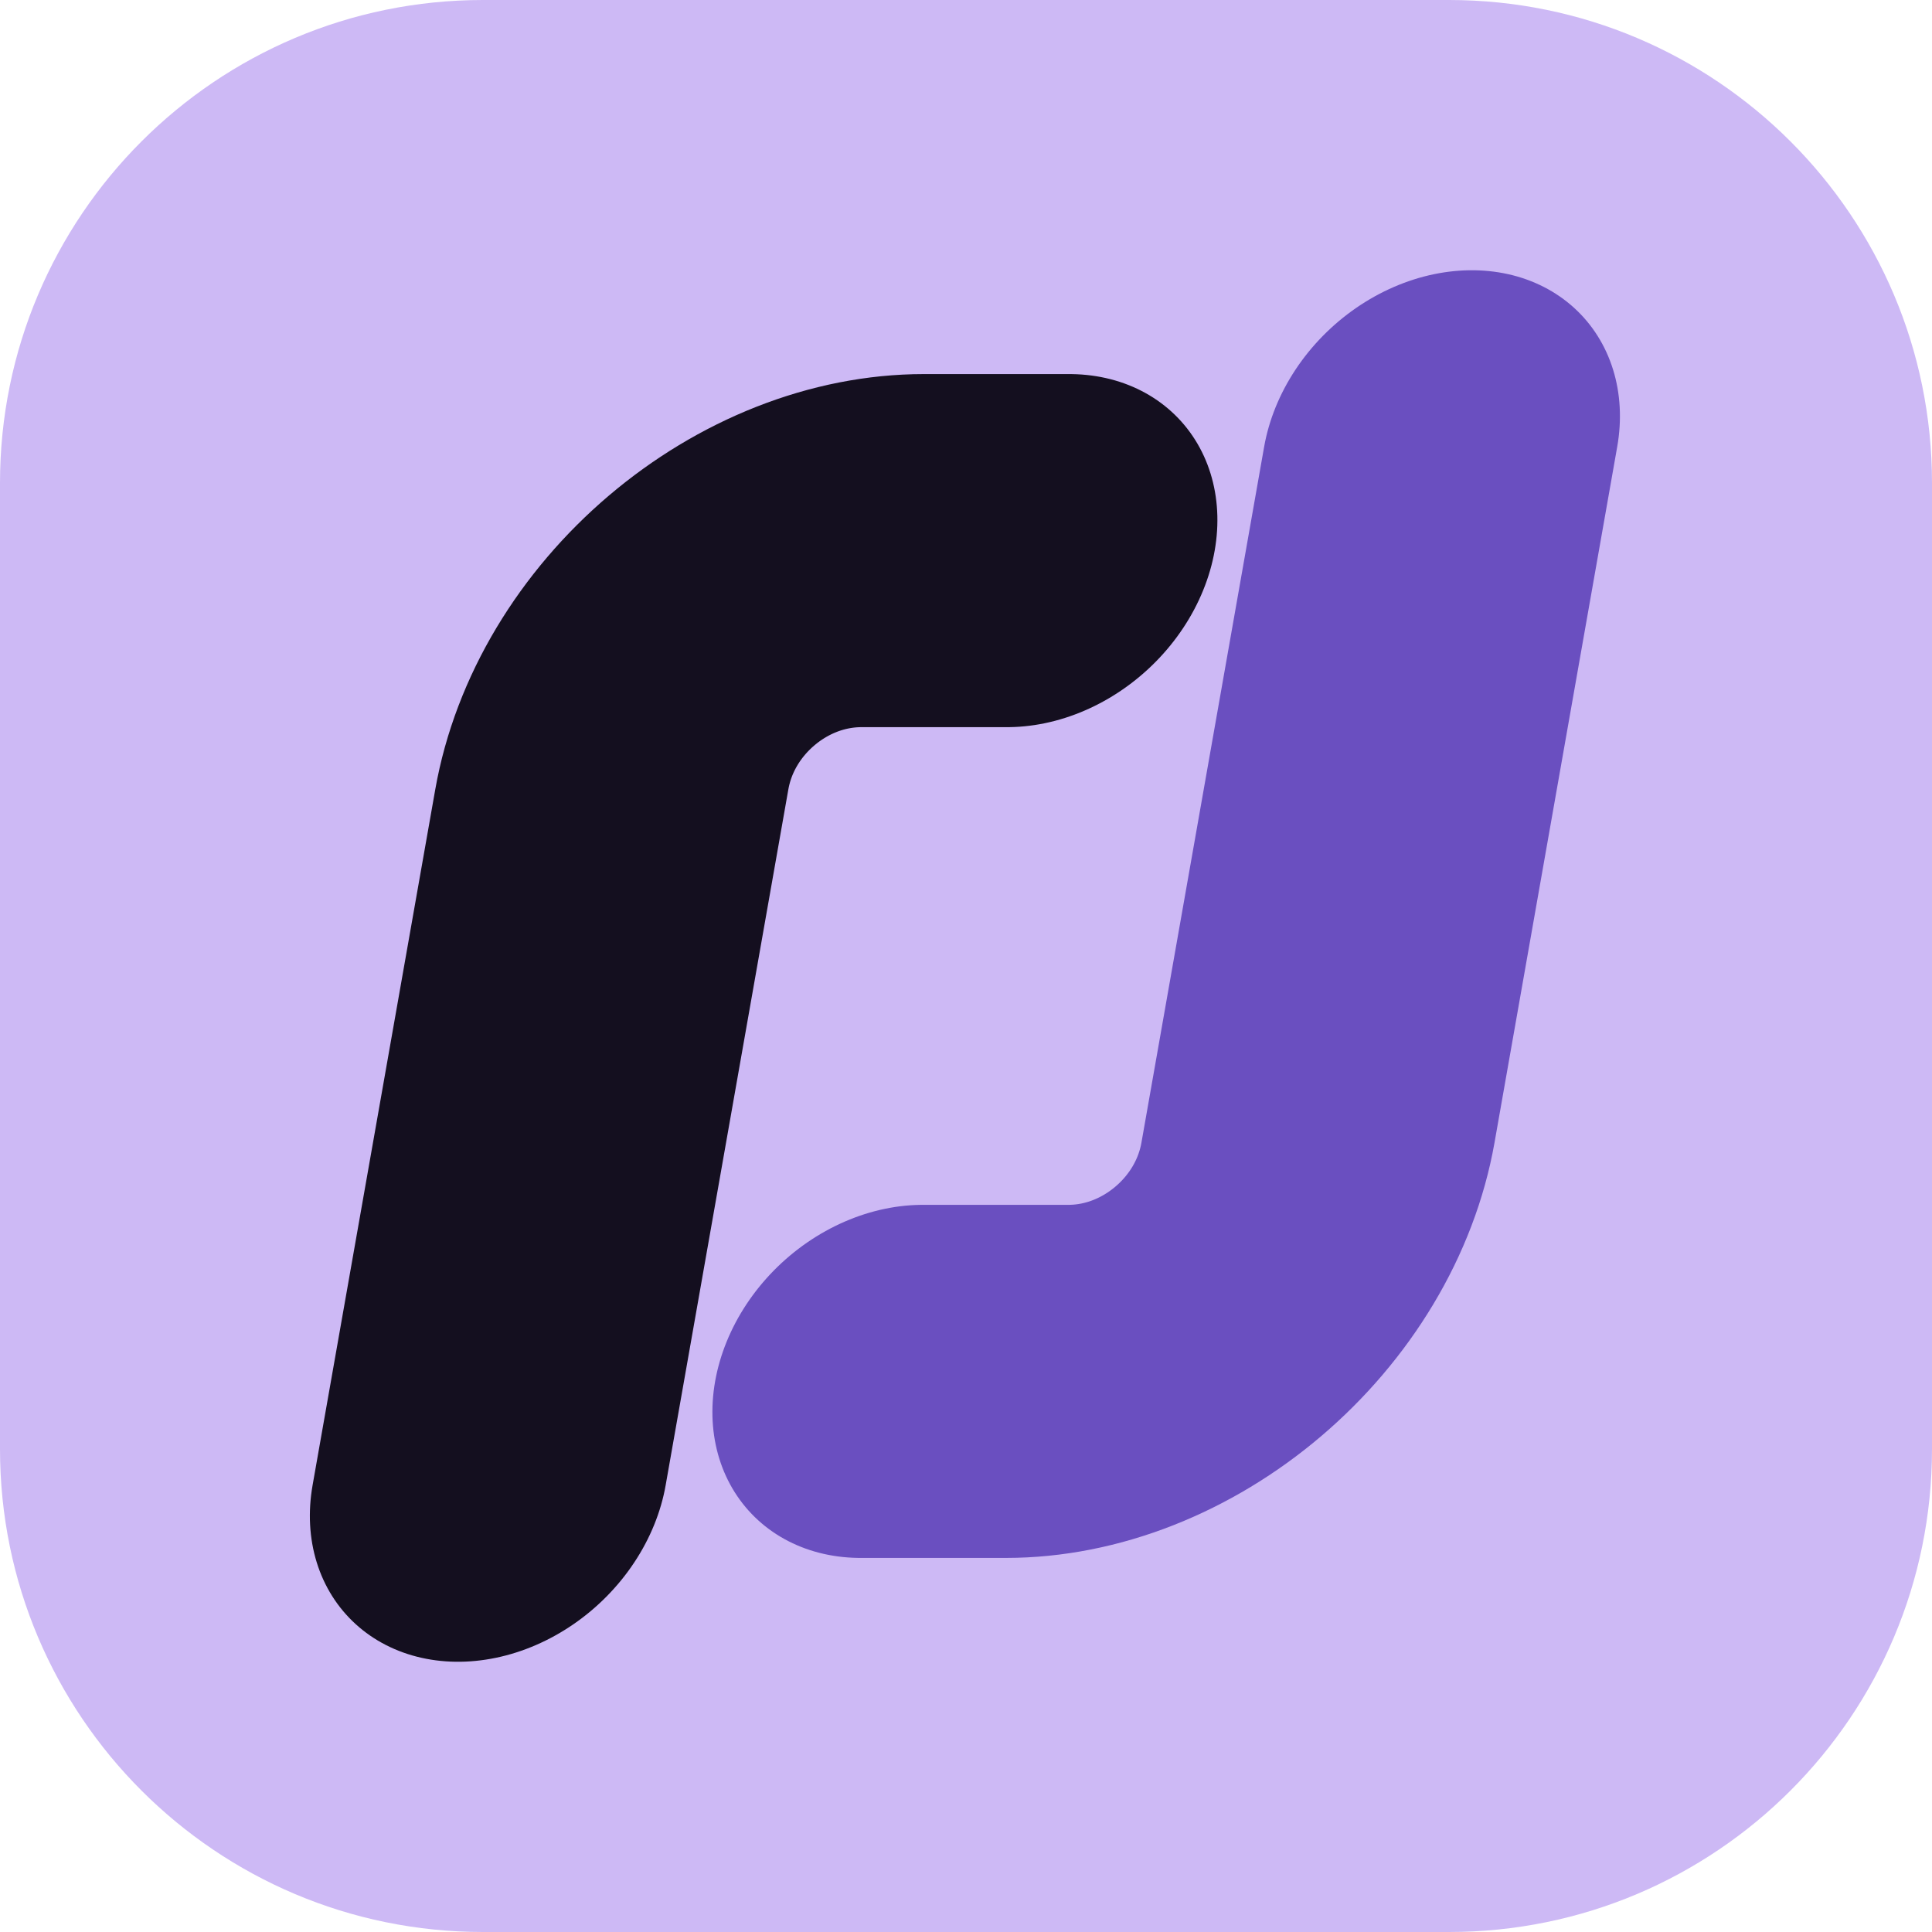
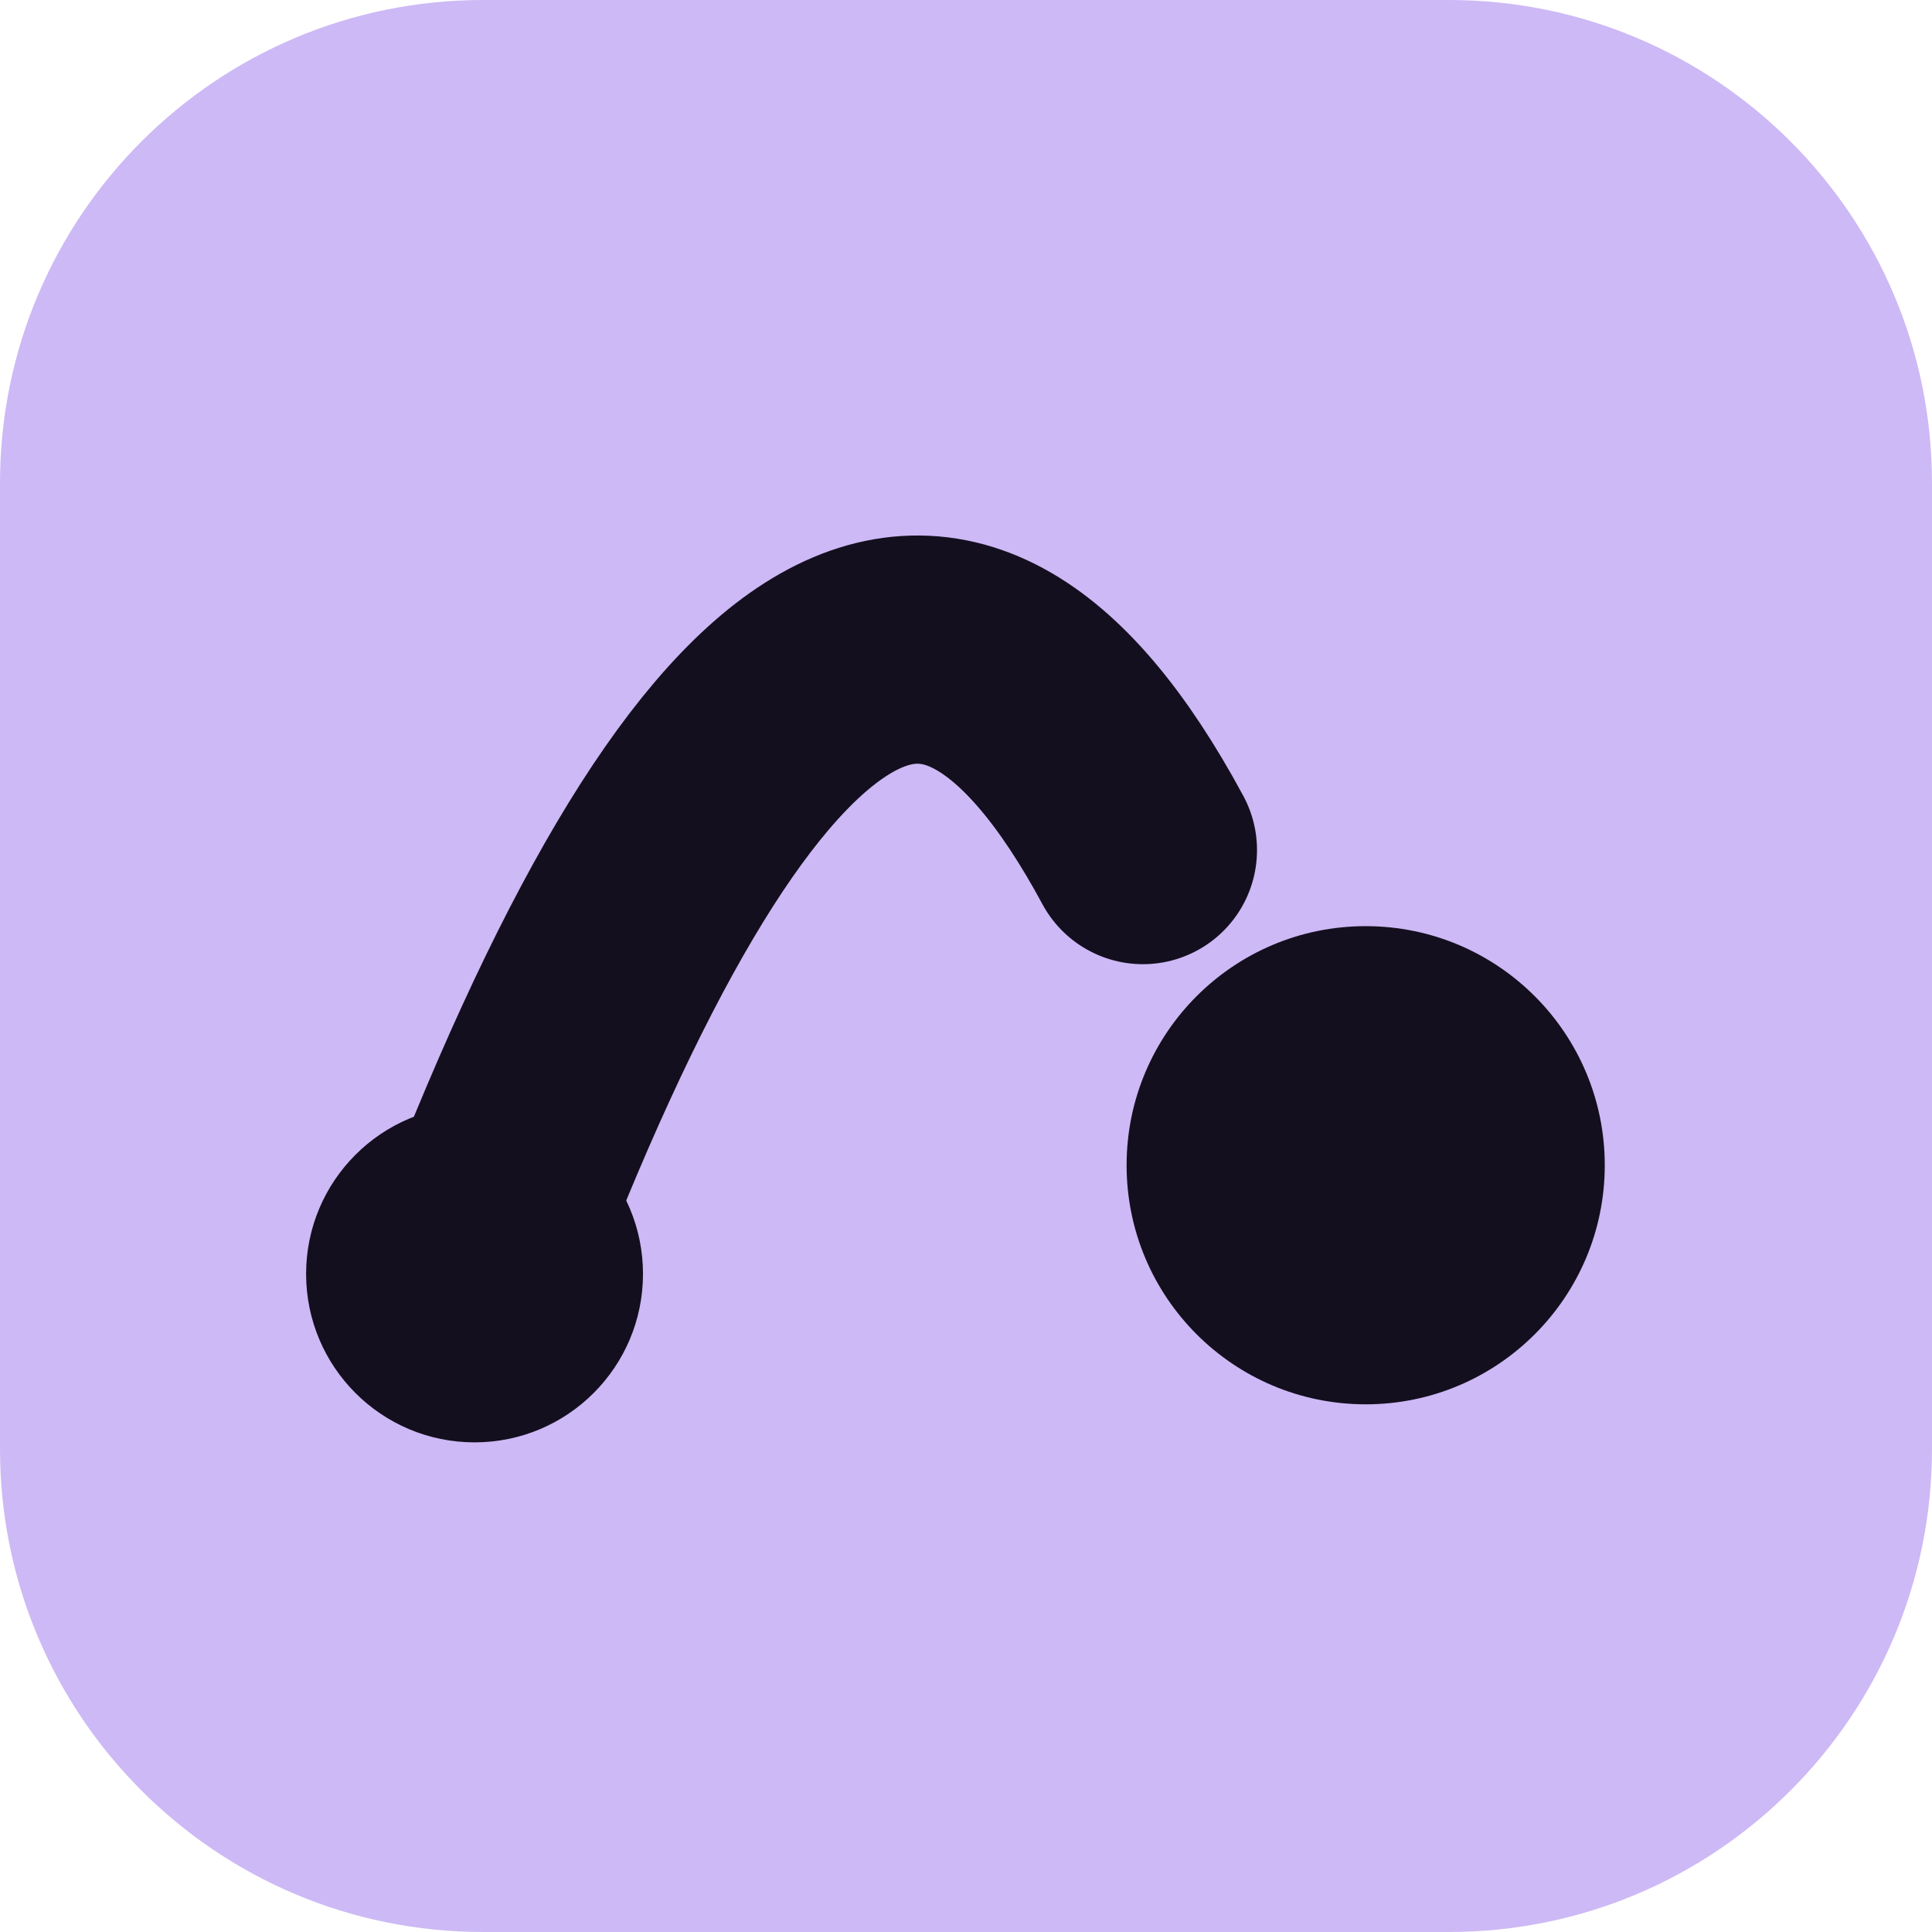
<svg xmlns="http://www.w3.org/2000/svg" viewBox="0 0 32 32">
  <rect width="32" height="32" rx="8" fill="#cdb9f5" />
-   <g transform="translate(16 16) scale(.86) translate(-16 -16)">
-     <g transform="translate(2.8 0) skewX(-10)" fill="none" stroke-width="6.8" stroke-linecap="round" stroke-linejoin="round">
-       <path d="M8.6 26V12.6a4.6 4.6 0 0 1 4.6-4.6H16" stroke="#140f1f" />
-       <path d="M23.4 6V19.4a4.6 4.6 0 0 1-4.6 4.6H16" stroke="#6a4fc0" />
-     </g>
+   <g transform="translate(16.5 16.6) scale(.9) translate(-16 -16)" fill="#140f1f">
+     <path d="M6.4 21Q13.2 3 18.7 13.2" fill="none" stroke="#140f1f" stroke-width="4.2" stroke-linecap="round" />
+     <circle cx="6.4" cy="21" r="3.1" />
+     <circle cx="22.8" cy="19" r="4.4" />
  </g>
</svg>
